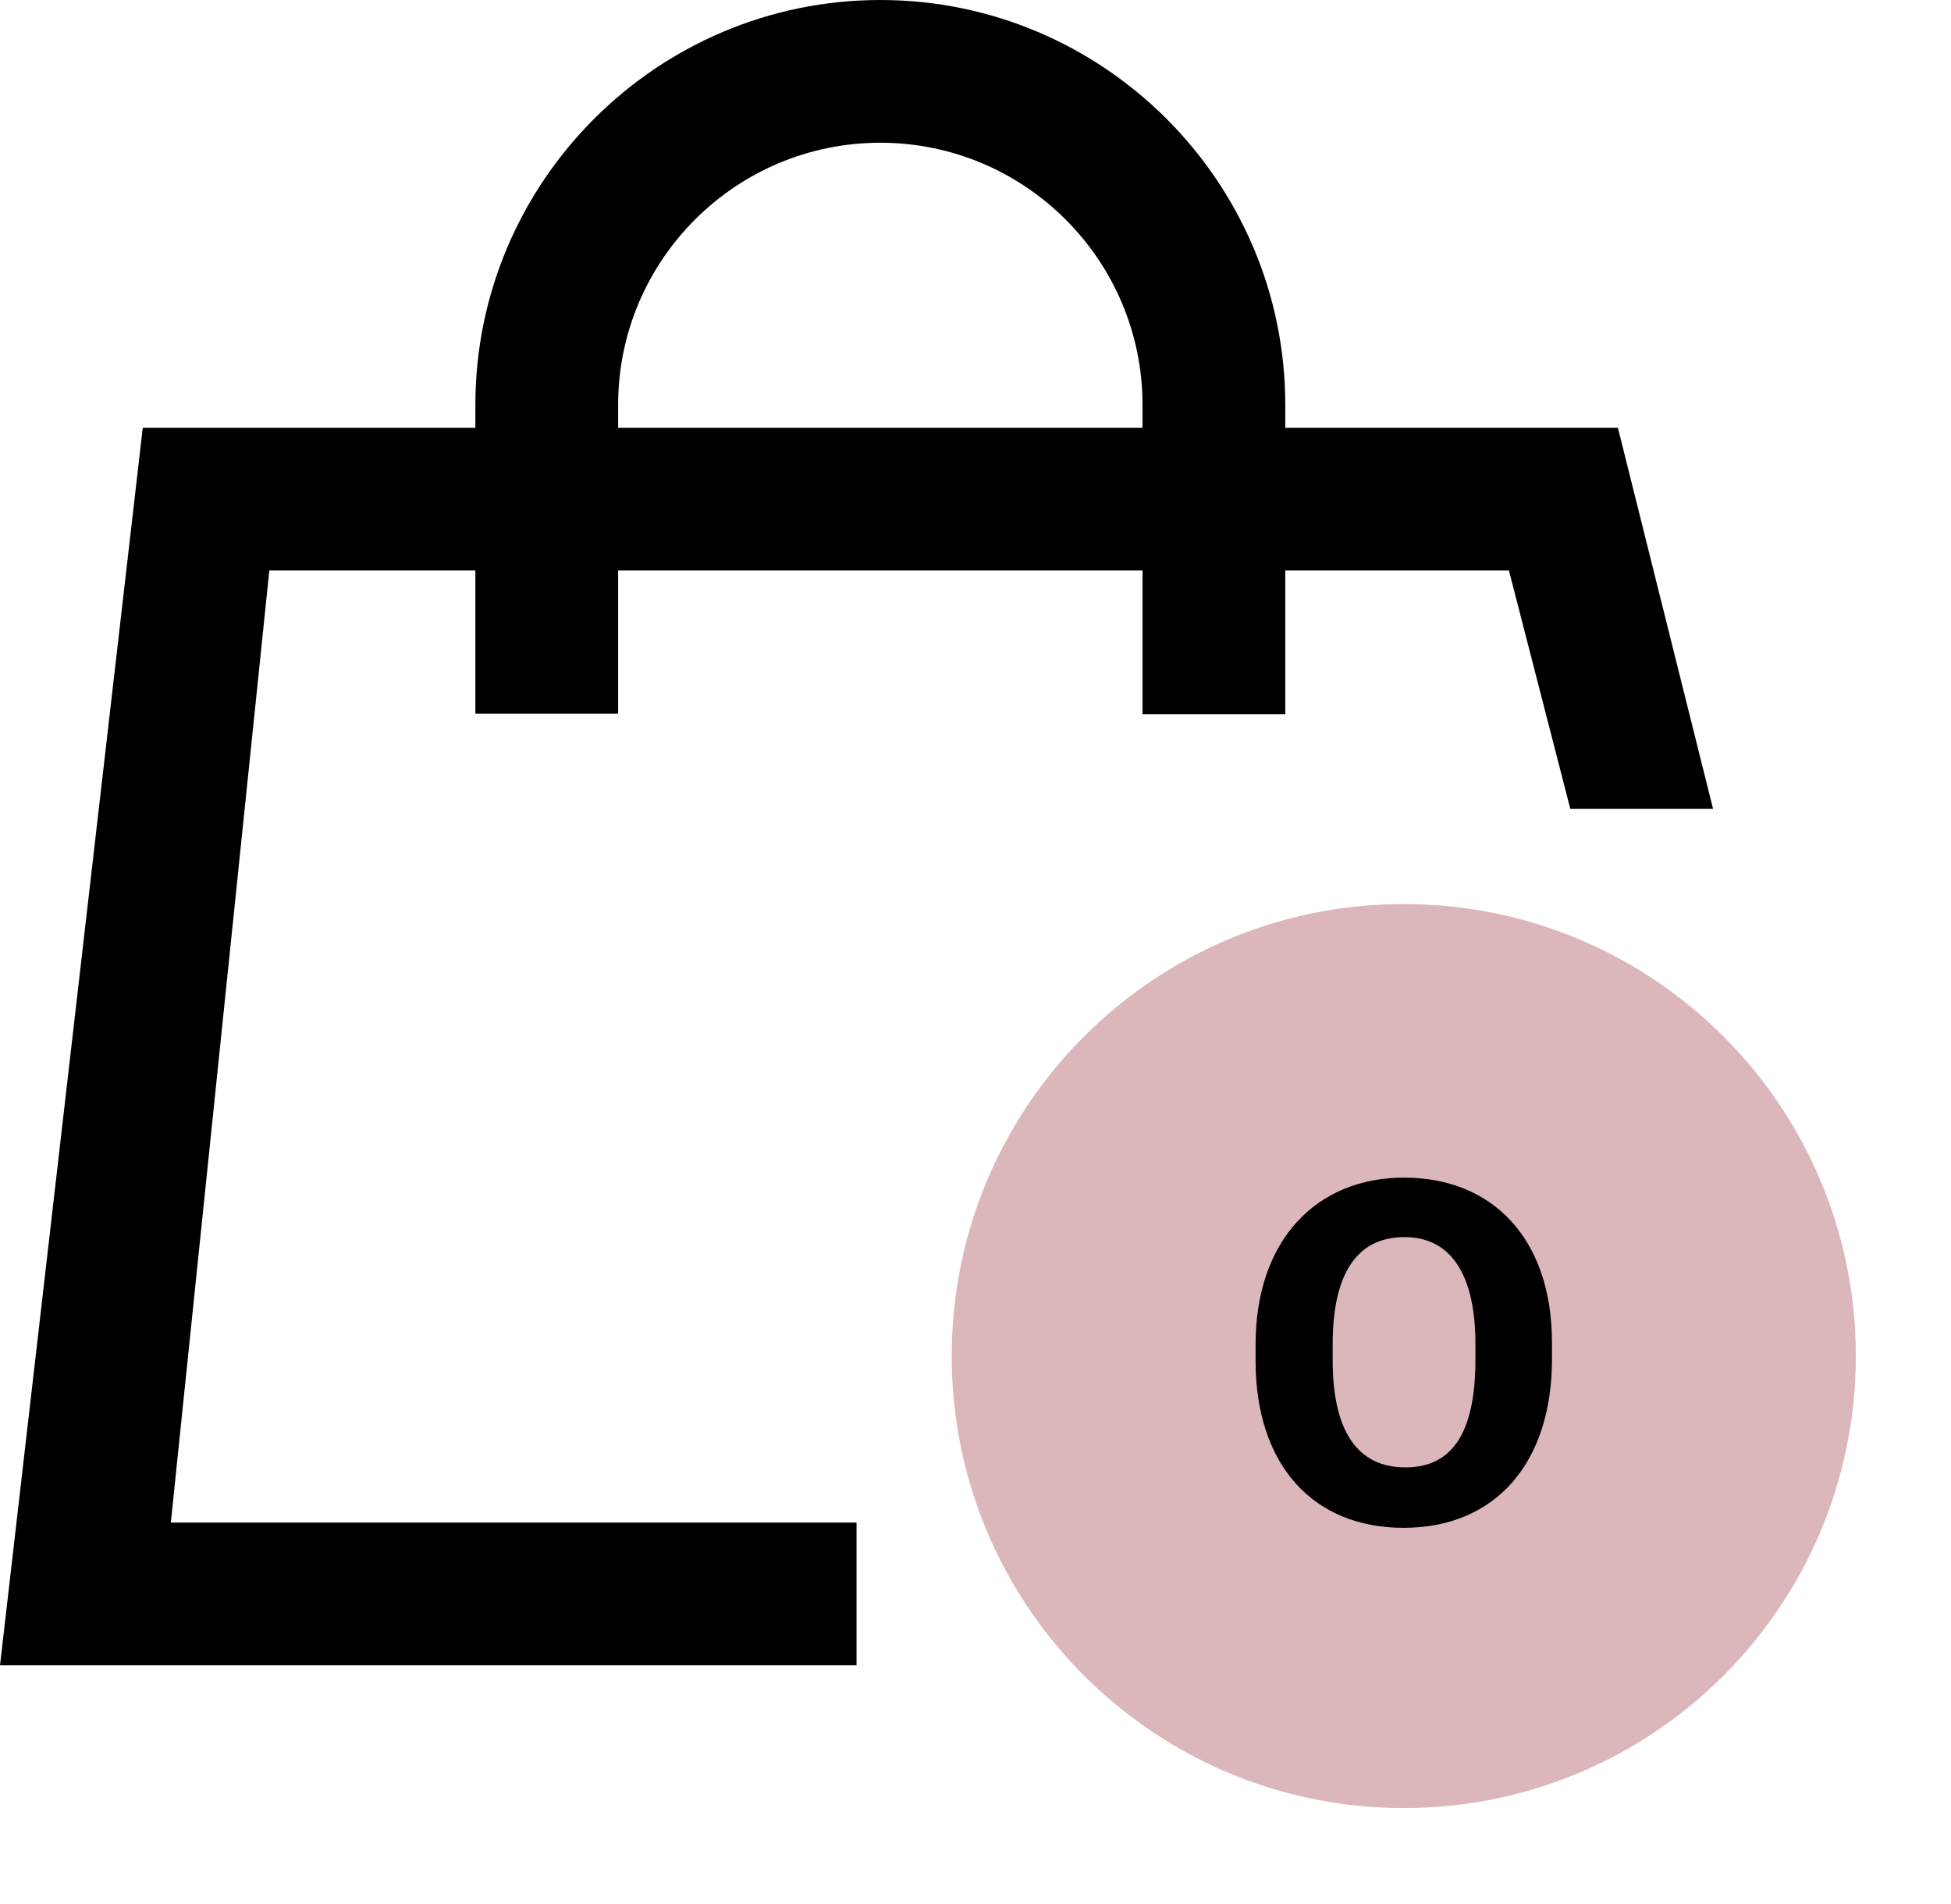
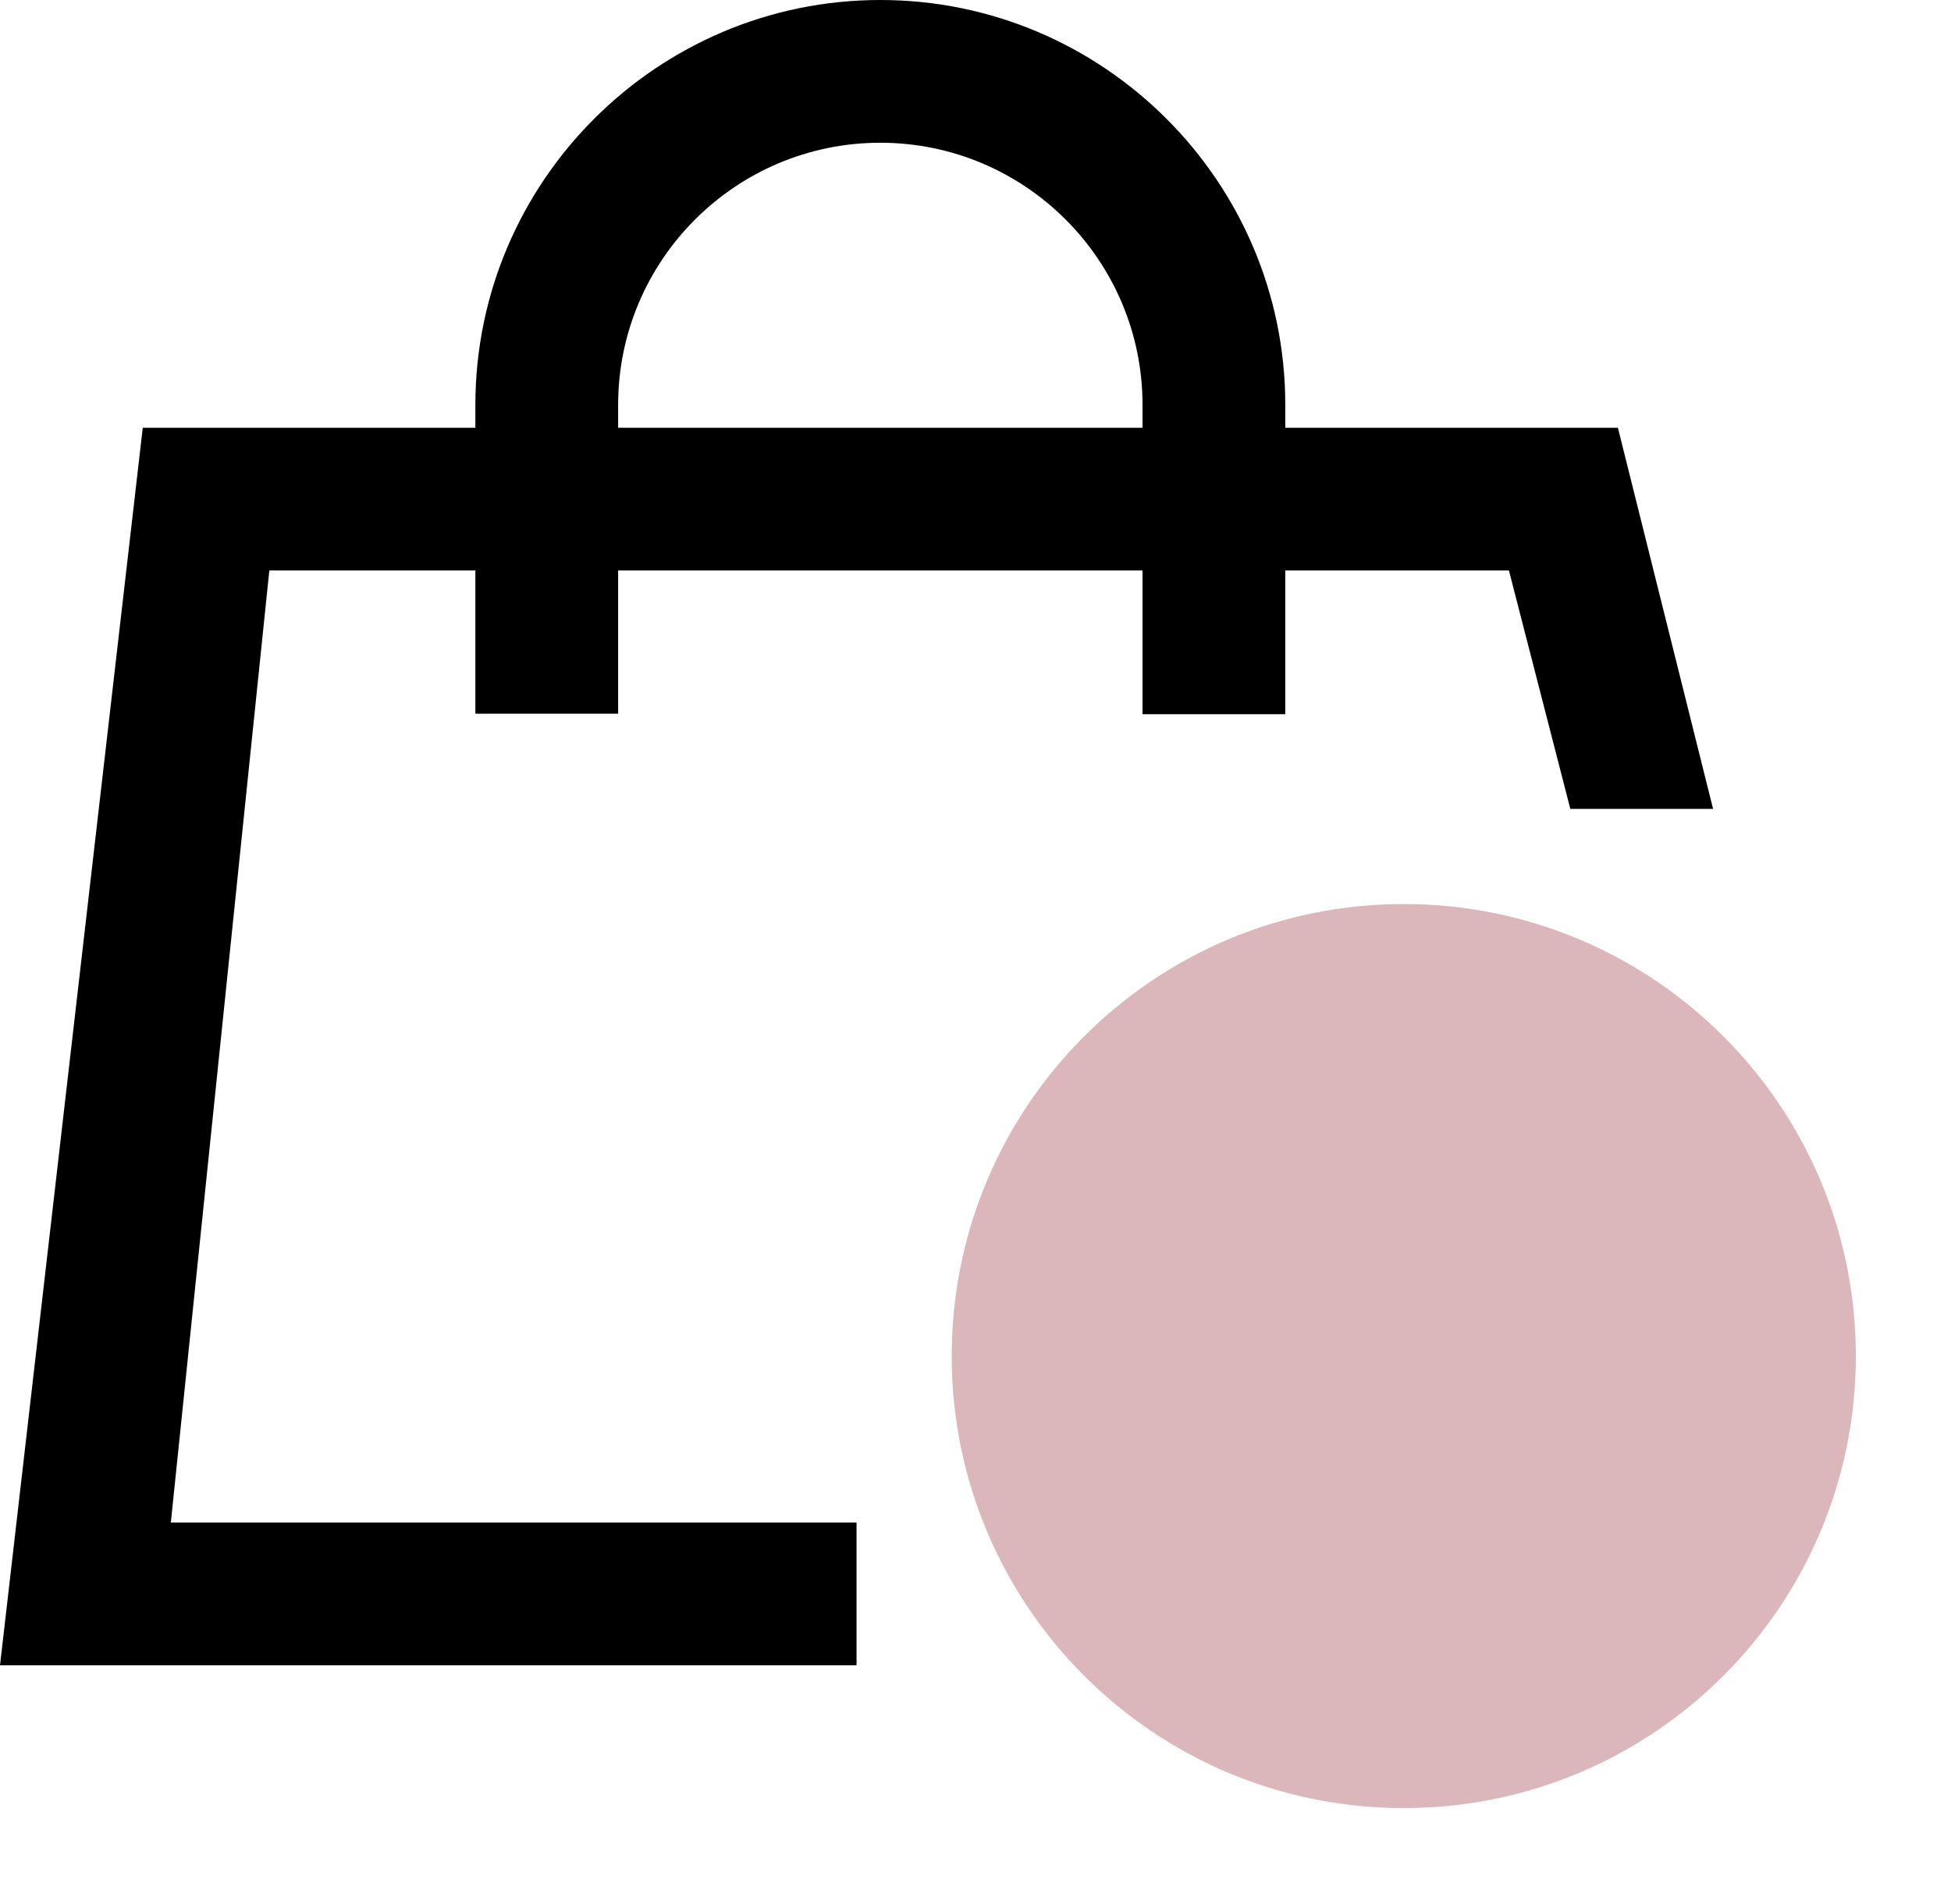
<svg viewBox="0 0 41 40" fill="none">
  <path d="M18 32H3.59L5.66 11.99H31.71L33 17H36L34 8.99H3L0 35H18V32Z" fill="currentColor" />
  <path d="M29.5 19C24.252 19 20 23.252 20 28.5C20 33.748 24.252 38 29.5 38C34.748 38 39 33.748 39 28.5C39 23.252 34.748 19 29.5 19Z" fill="#DBB7BB" />
  <path d="M27.01 15.01H24.01V8.51C24.01 5.47 21.54 3 18.5 3C15.46 3 12.99 5.47 12.99 8.51V15H9.99V8.51C9.99 3.82 13.81 0 18.5 0C23.19 0 27.01 3.82 27.01 8.51V15.01Z" fill="currentColor" />
-   <path d="M29.495 32.11C31.425 32.11 32.615 30.75 32.615 28.56V28.23C32.615 26.01 31.346 24.75 29.506 24.75C27.666 24.75 26.386 26.06 26.386 28.26V28.6C26.386 30.79 27.596 32.11 29.495 32.11ZM29.535 30.84C28.535 30.84 28.006 30.09 28.006 28.59V28.25C28.006 26.77 28.515 26 29.515 26C30.506 26 31.006 26.81 31.006 28.25V28.57C31.006 30.07 30.546 30.84 29.535 30.84Z" fill="currentColor" />
</svg>
